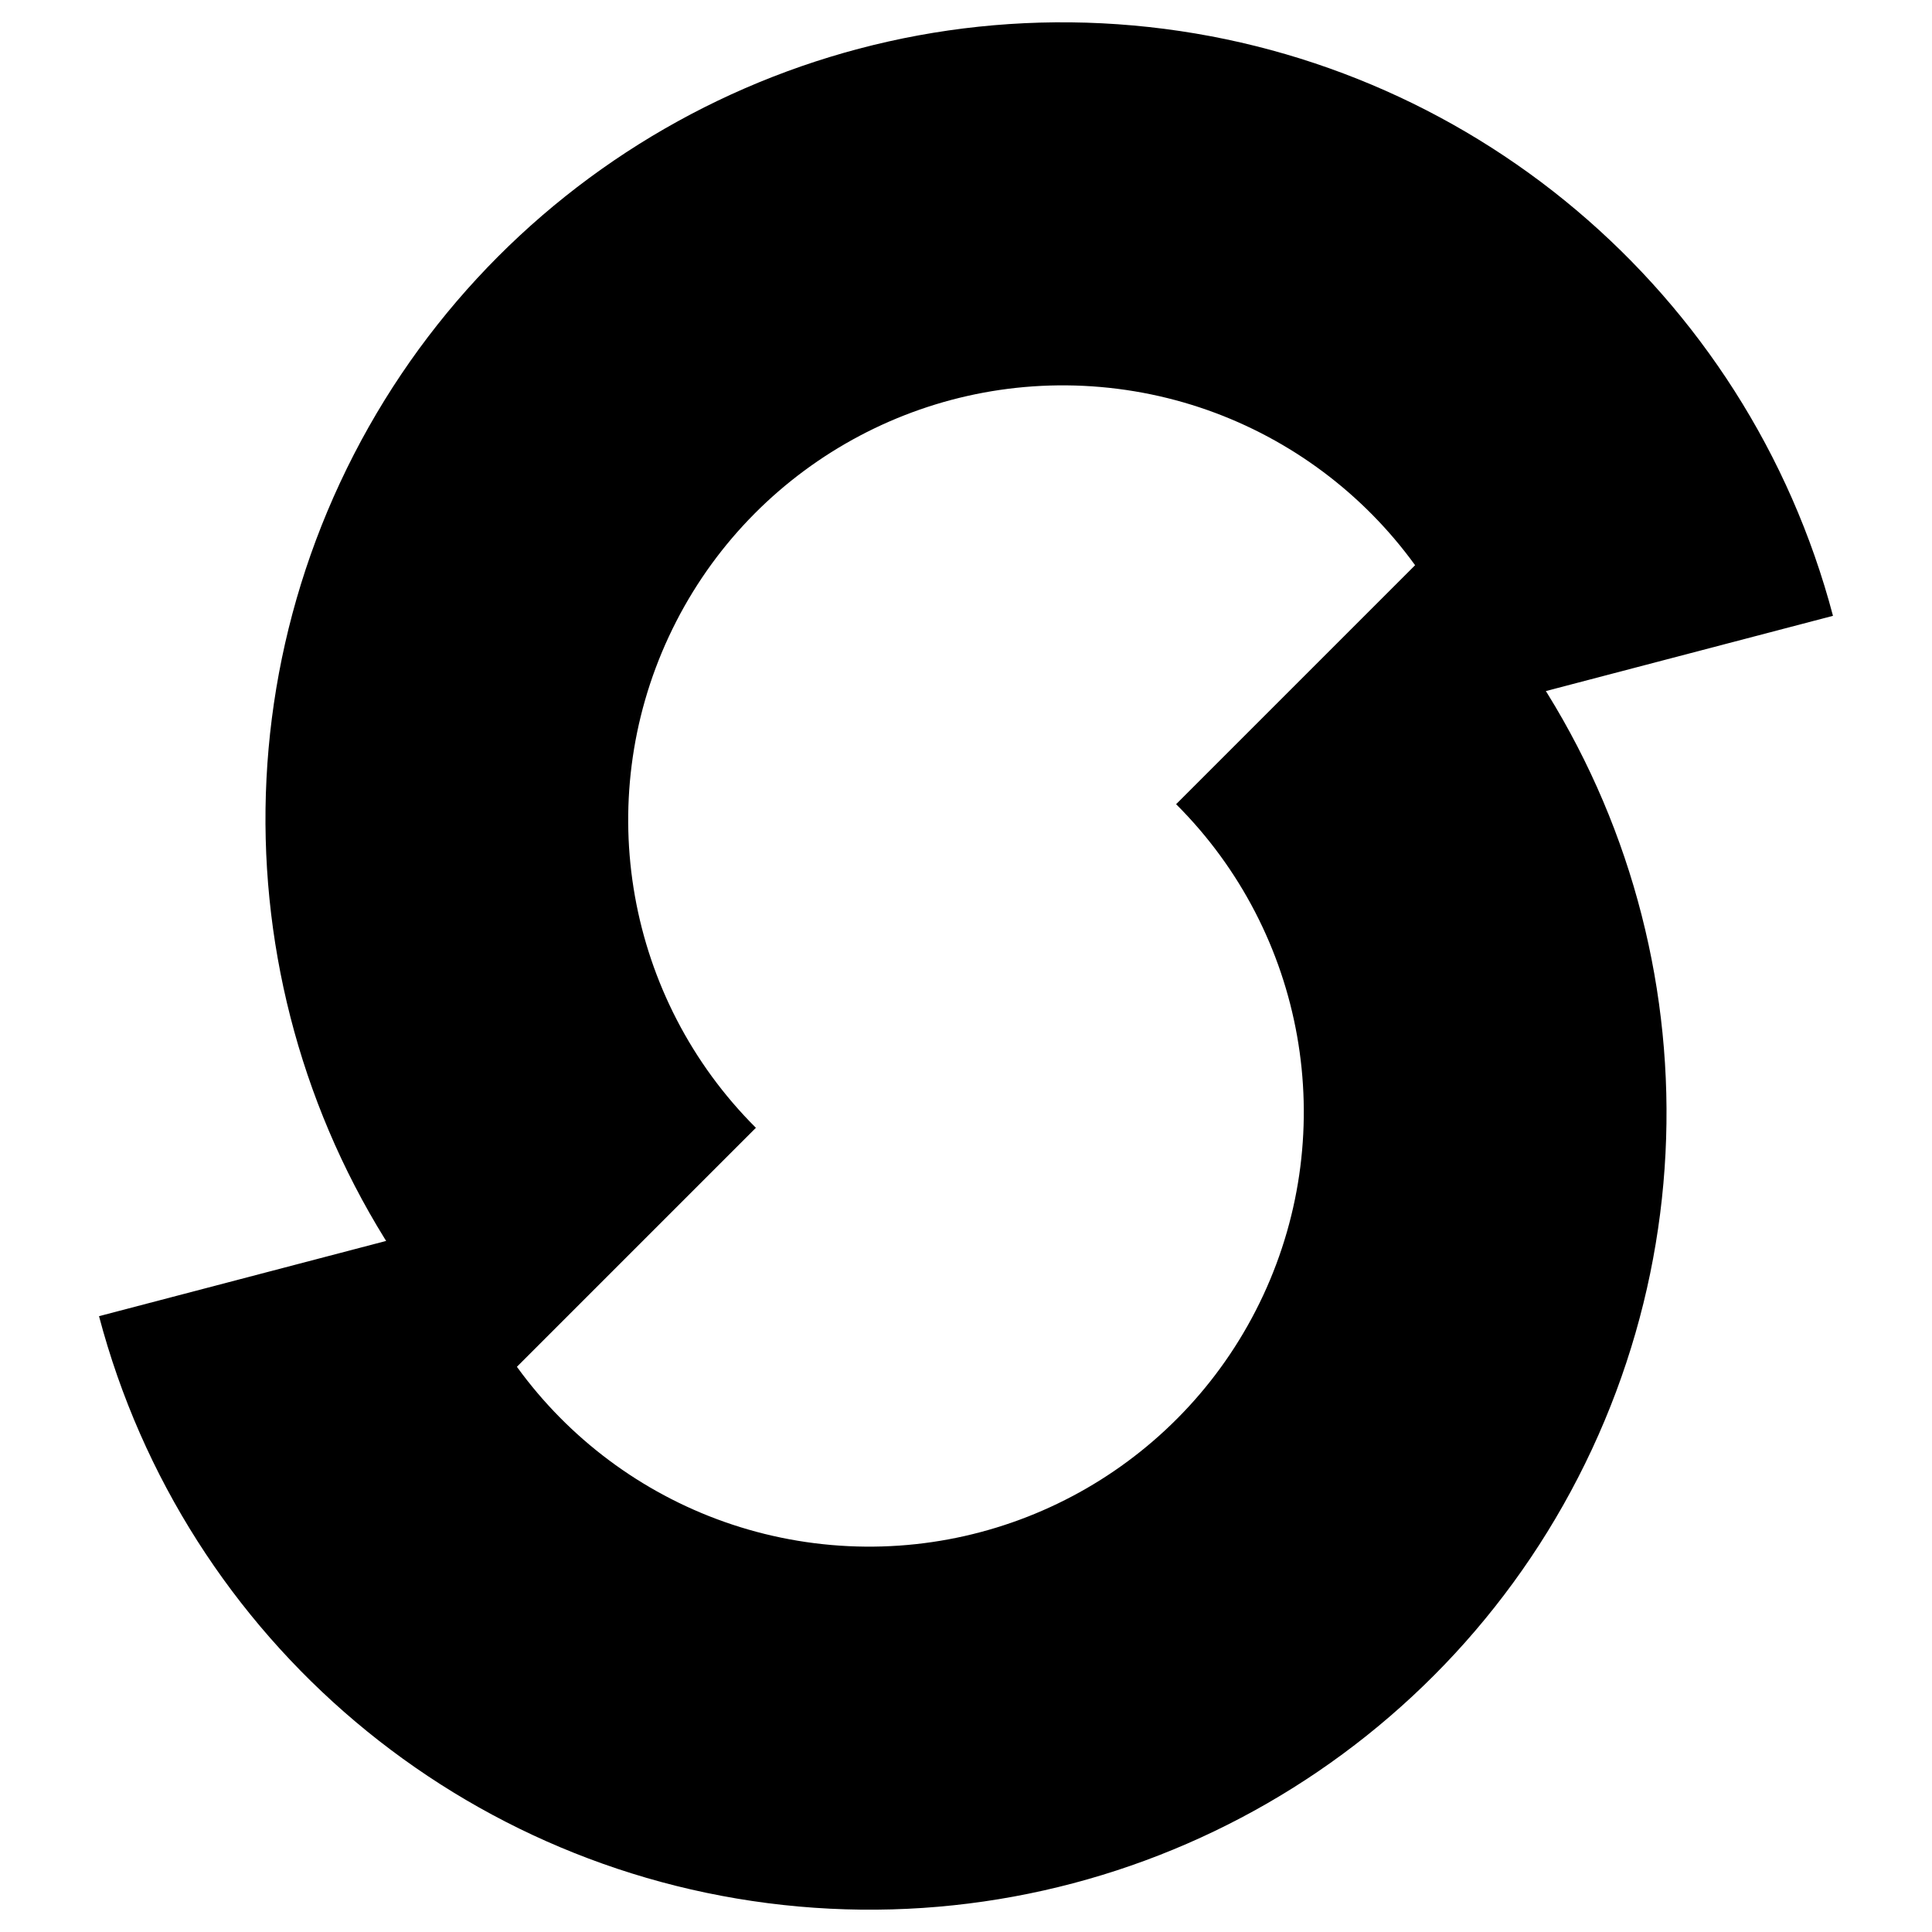
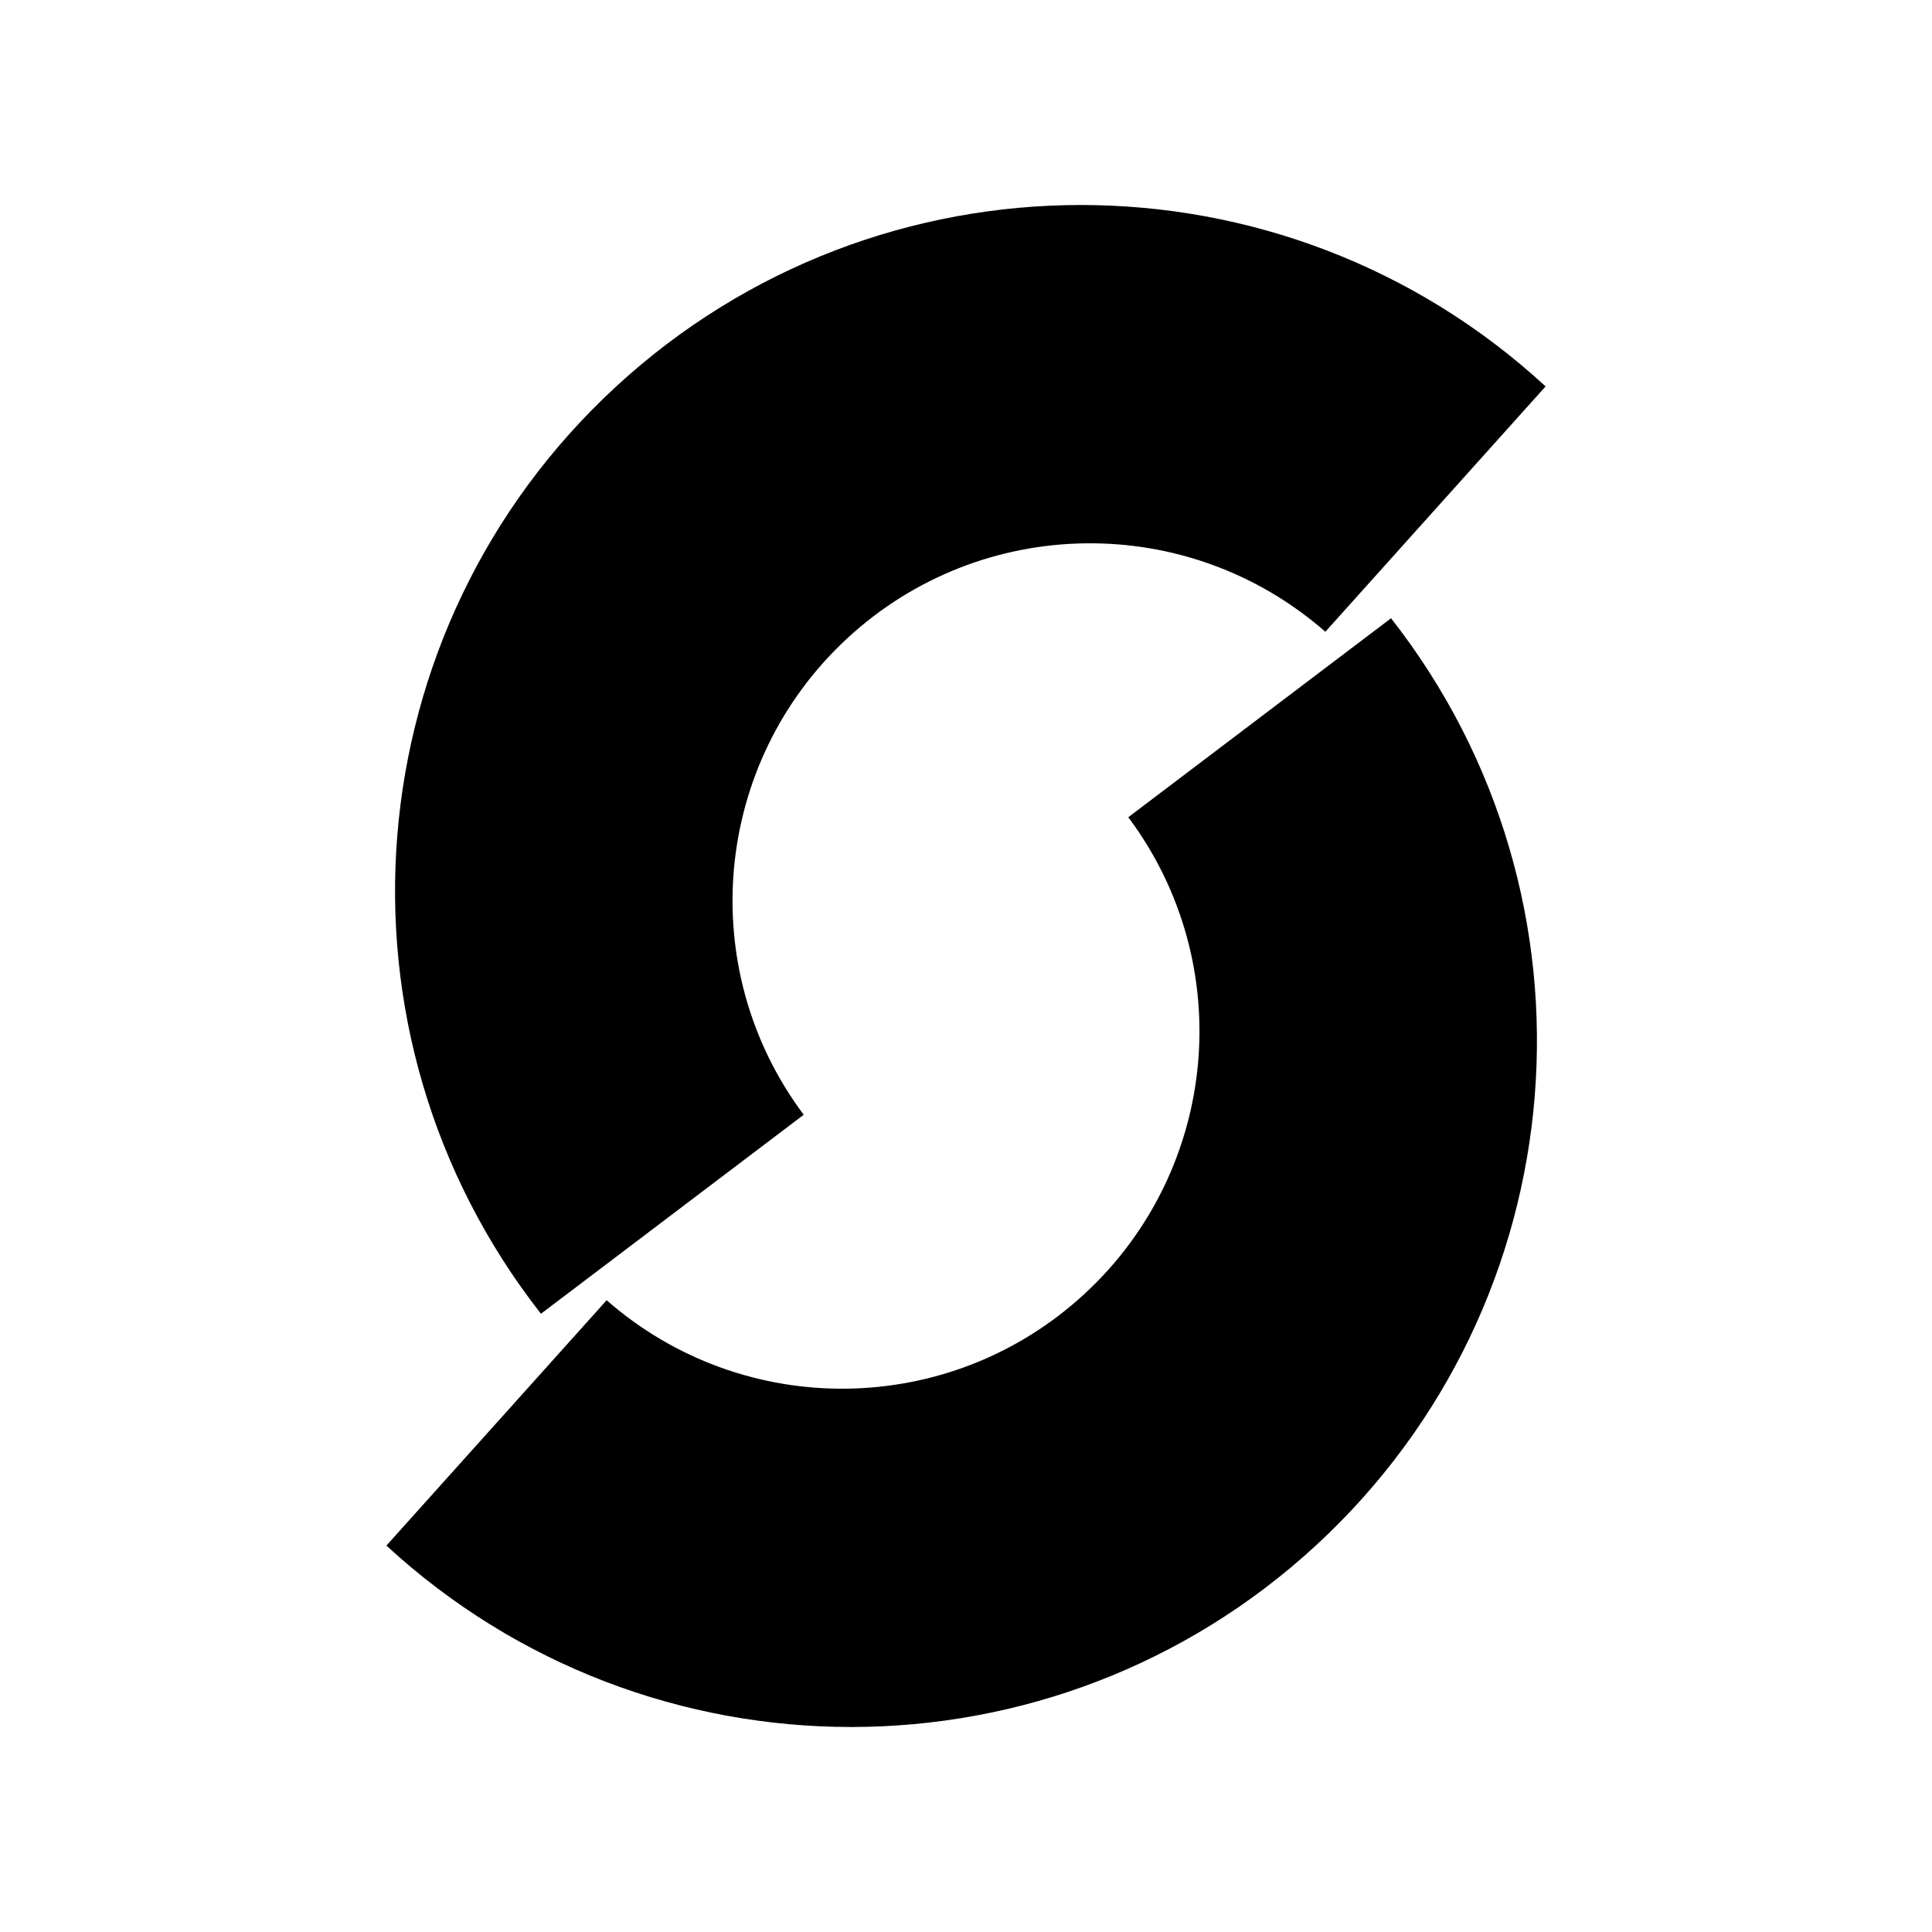
- <svg xmlns="http://www.w3.org/2000/svg" viewBox="10 10 80 80">
+ <svg xmlns="http://www.w3.org/2000/svg" viewBox="0 0 100 100">
  <rect width="100" height="100" fill="white" />
-   <path fill="#000000" d="M 30.7,67.3 A 33,33 0 1,1 85.9,35.5 L 71.4,39.3 A 18,18 0 1,0 41.3,56.7 Z" />
-   <path fill="#000000" d="M 69.3,32.7 A 33,33 0 1,1 14.1,64.5 L 28.6,60.7 A 18,18 0 1,0 58.7,43.3 Z" />
+   <path fill="#000000" d="M 28,68 A 35.5,35.5 0 0,1 80,20 L 68.6,32.7 A 18.5,18.5 0 0,0 41.6,57.7 Z" />
+   <path fill="#000000" d="M 72,32 A 35.5,35.5 0 0,1 20,80 L 31.4,67.3 A 18.5,18.5 0 0,0 58.4,42.3 Z" />
</svg>
